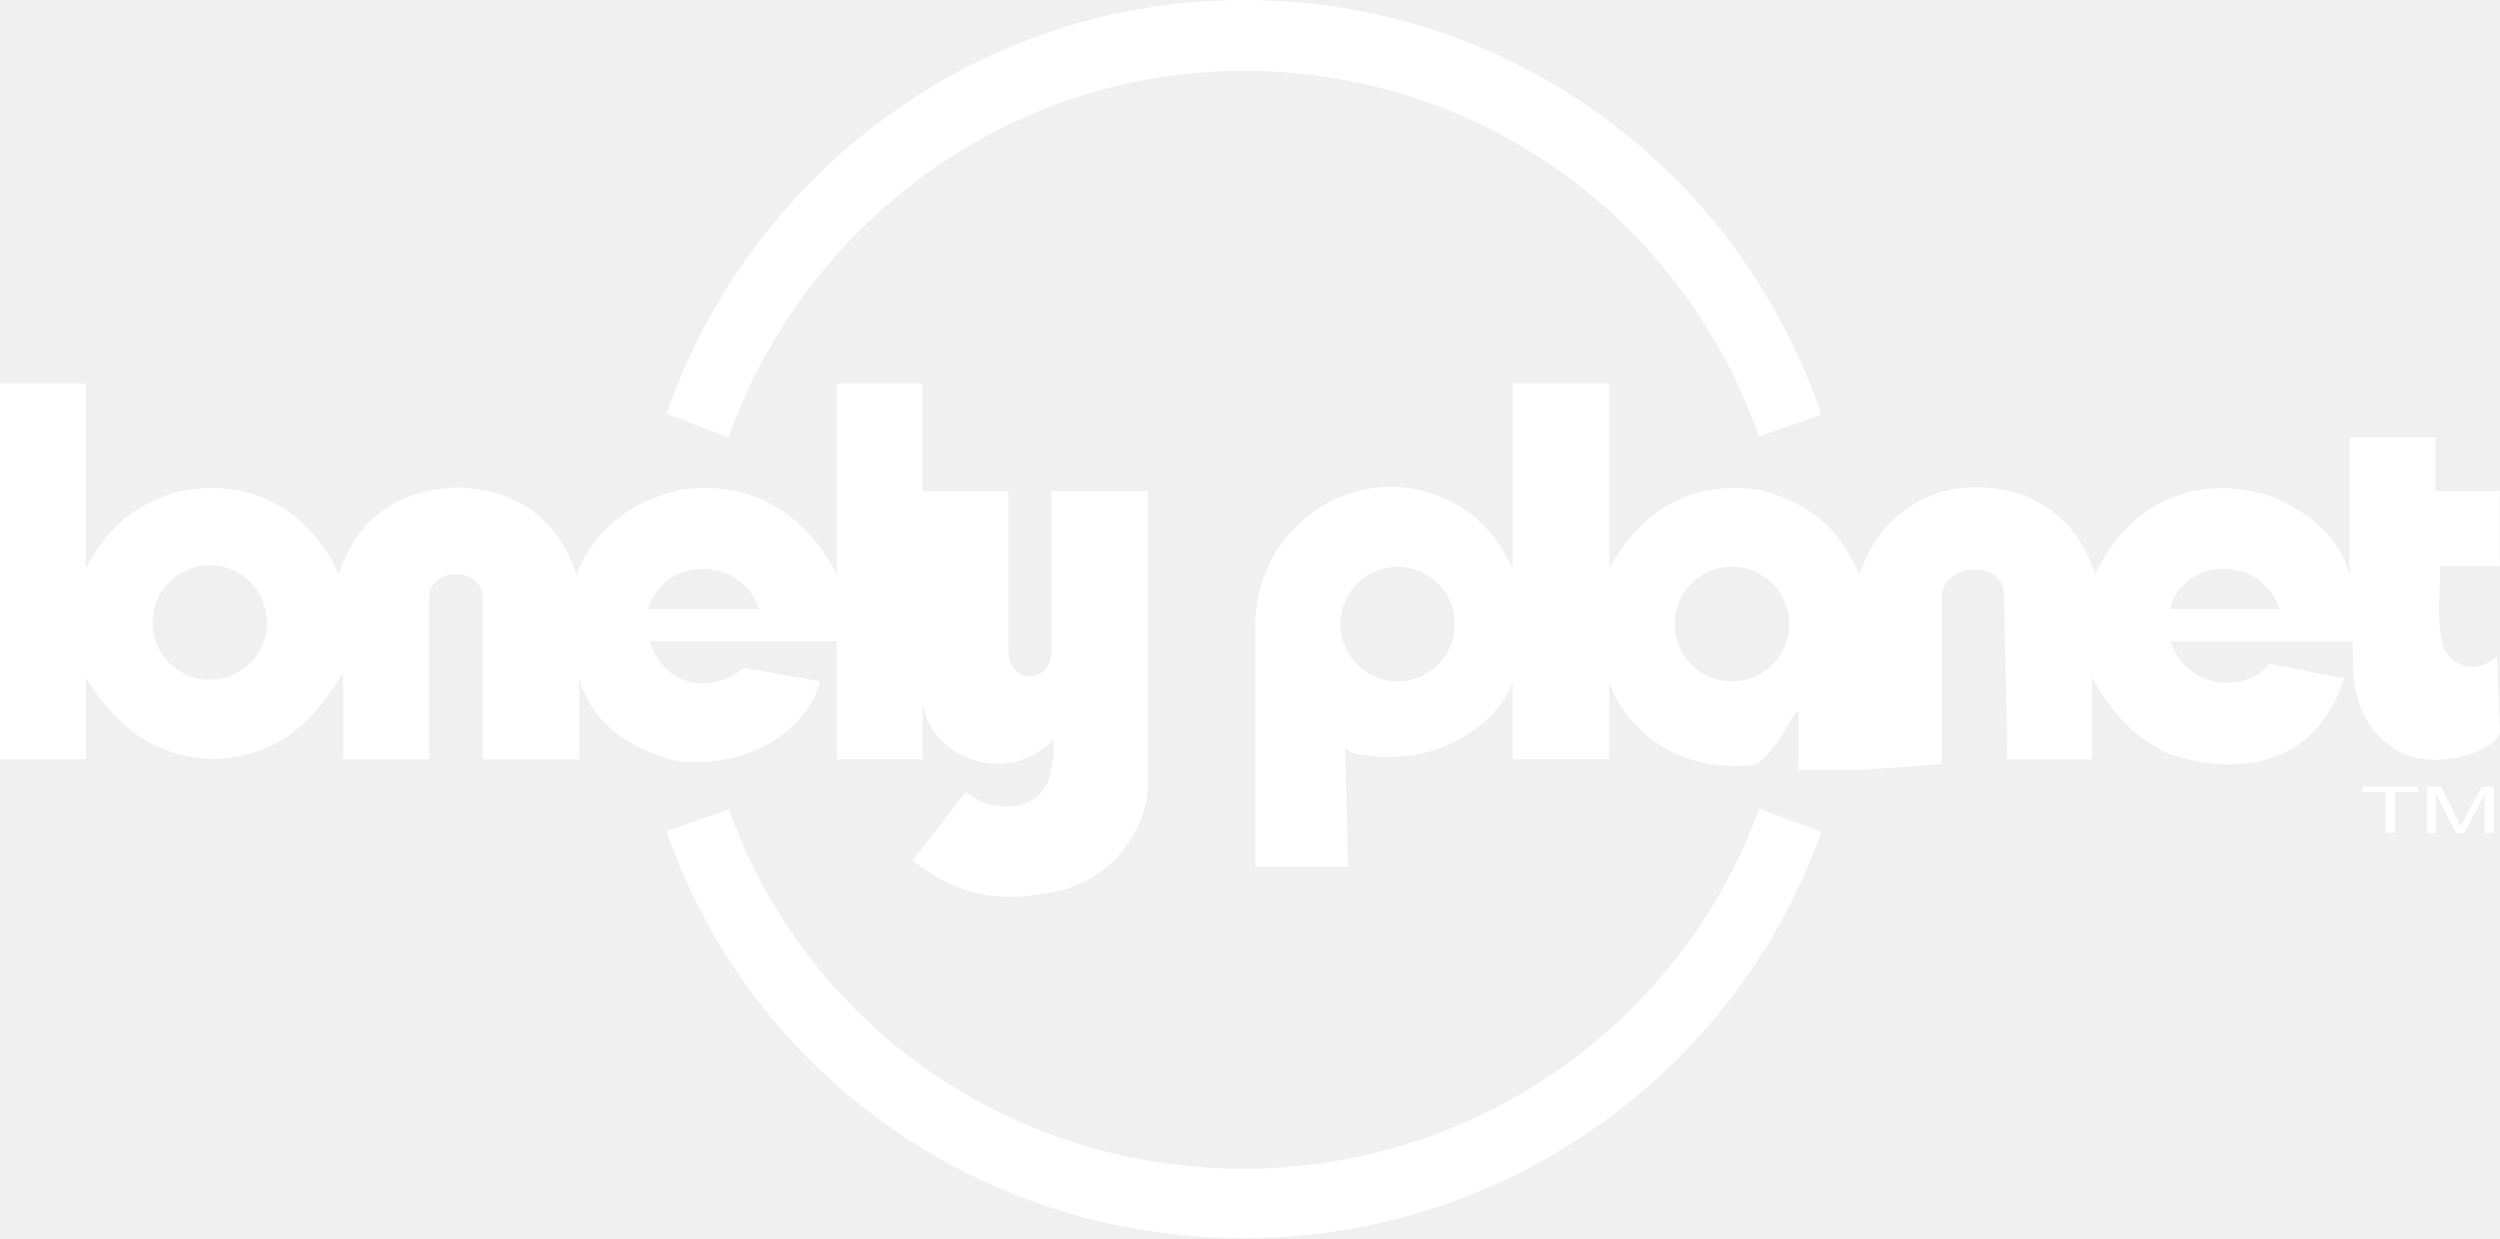
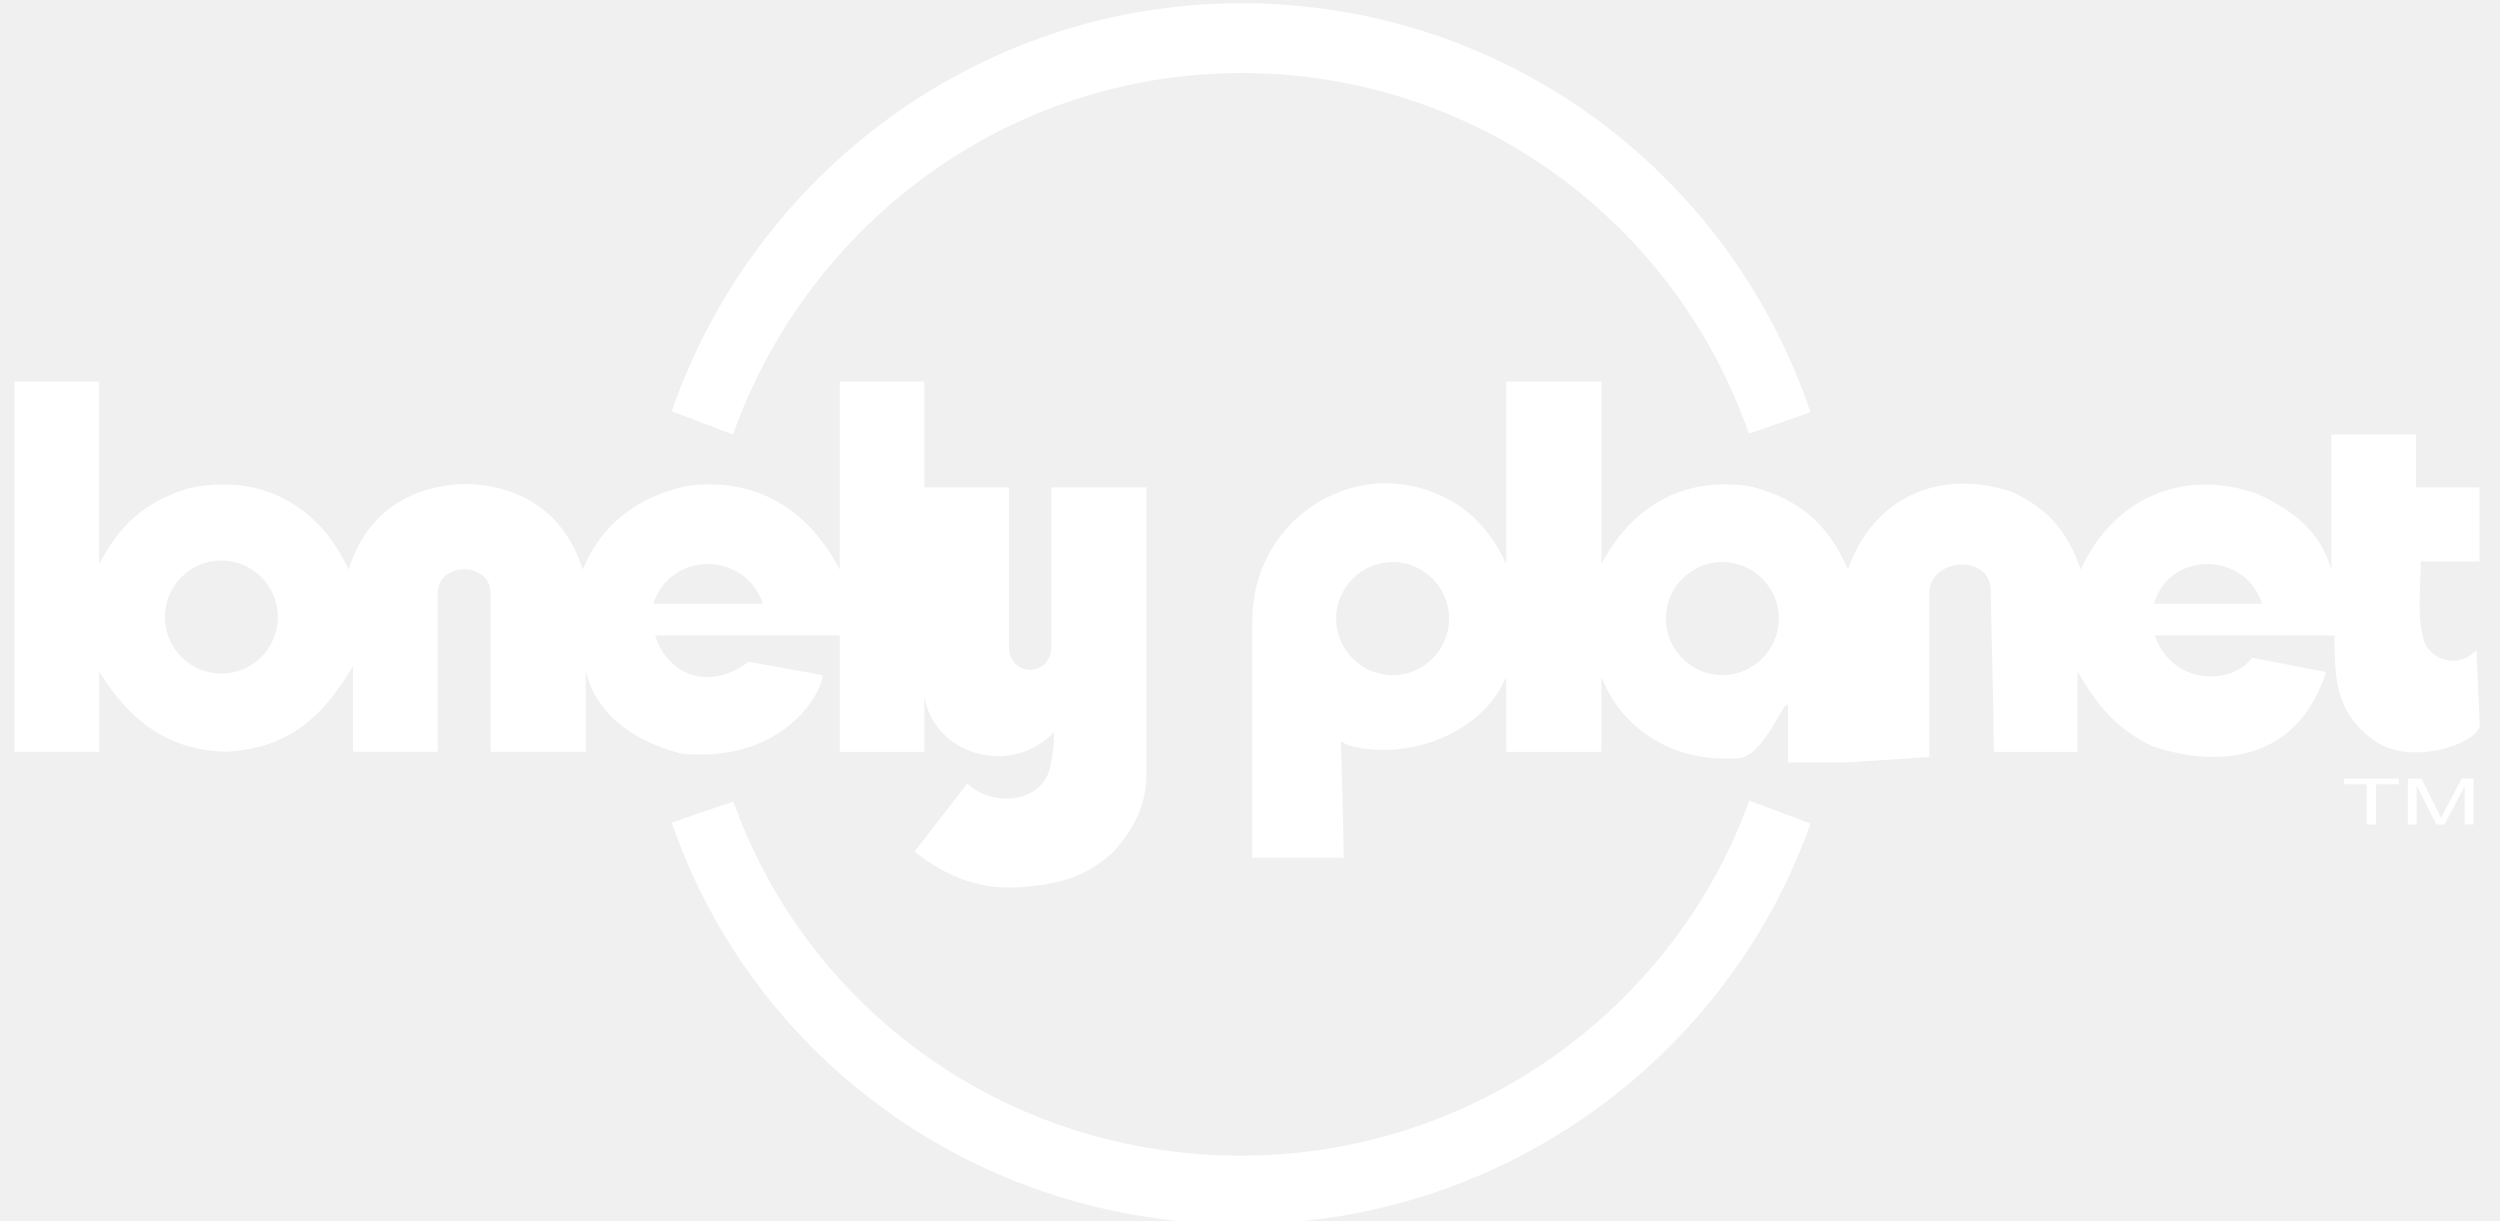
- <svg xmlns="http://www.w3.org/2000/svg" width="85" height="42.098" viewBox="0 0 85 42.098">
-   <g fill="#fff">
-     <path d="M42.3 2.408c8.088 0 14.951 5.135 17.502 12.432l1.064-.367 1.058-.371c-2.786-8.26-10.513-14.102-19.631-14.102-9.064 0-16.803 5.902-19.633 14.068l2.112.803c2.57-7.246 9.463-12.463 17.528-12.463zM84.886 22.312l-.138.121c-.546.443-1.358.24-1.642-.371-.292-.875-.141-1.721-.141-2.816h2.025v-2.551h-2.188v-1.826h-2.919v4.66c-.363-1.289-1.289-2.031-2.562-2.615-2.549-.902-4.96.158-6.081 2.615-.442-1.289-1.098-2.078-2.338-2.664-2.466-.865-4.832.162-5.688 2.664-.678-1.572-1.638-2.398-3.321-2.861-2.268-.375-4.084.613-5.179 2.664v-6.285h-3.282v6.285c-.365-.771-.754-1.318-1.42-1.863-3.155-2.289-7.335-.008-7.335 3.84v8.154h3.15c0-.73-.095-4.014-.095-4.014l.253.143c2.296.584 4.716-.576 5.446-2.371v2.592h3.282v-2.592c.729 1.881 2.563 2.963 4.66 2.811.97.062 1.774-2.43 1.776-1.717l-.006 1.863h2.058l2.82-.191v-5.654c0-1.176 2.015-1.365 2.116-.16.023 1.85.104 3.818.104 5.641h2.888v-2.781c.729 1.262 1.368 1.994 2.602 2.596 2.438.797 5.017.408 5.968-2.566l-2.556-.494c-.589.883-2.686 1.059-3.354-.766h6.203c0 1.459.029 2.646 1.346 3.605 1.319.961 3.689.076 3.661-.545l-.113-2.551zm-37.369.856c-1.073 0-1.949-.879-1.949-1.951s.876-1.949 1.949-1.949c1.072 0 1.947.877 1.947 1.949s-.875 1.951-1.947 1.951zm11.368 0c-1.075 0-1.946-.879-1.946-1.951s.871-1.949 1.946-1.949c1.072 0 1.947.877 1.947 1.949s-.875 1.951-1.947 1.951zm14.886-2.461c.508-1.824 3.141-1.824 3.729 0h-3.729zM27.862 23.168l-2.547-.461c-1.289.975-2.759.553-3.227-.906h6.363v4.012h2.918v-1.896c.365 2.051 3.033 2.748 4.472 1.215 0 .451-.052.979-.19 1.41-.461 1.109-2.005 1.109-2.805.367l-1.812 2.344c1.155.914 2.328 1.355 3.822 1.215 1.233-.123 2.076-.34 3.016-1.188.715-.799 1.158-1.629 1.158-2.699v-9.885h-3.282v5.471c0 1.094-1.46 1.094-1.46 0v-5.471h-2.918v-3.648h-2.918v6.482c-1.094-2.117-2.945-3.209-5.291-2.881-1.686.379-2.924 1.309-3.571 2.881-.585-1.863-1.981-2.852-3.9-2.953-2.032 0-3.559.996-4.171 2.953-1.025-2.258-3.105-3.35-5.551-2.795-1.469.461-2.32 1.232-3.051 2.598v-6.285h-2.917v12.766h2.917v-2.764c1.096 1.754 2.44 2.721 4.396 2.76 2.08-.123 3.266-1.111 4.359-2.955v2.959h2.918v-5.471c0-1.096 1.824-1.096 1.824 0v5.471h3.281v-2.781c.365 1.514 1.683 2.428 3.296 2.842 3.53.332 4.852-2.094 4.871-2.707zm-20.73-.053c-1.075 0-1.947-.877-1.947-1.951 0-1.072.872-1.949 1.947-1.949 1.074 0 1.947.877 1.947 1.949 0 1.074-.873 1.951-1.947 1.951zm18.674-2.408h-3.783c.585-1.824 3.174-1.824 3.783 0zM42.284 39.736c-8.088 0-14.949-5.045-17.5-12.209l-1.064.361-1.06.365c2.786 8.107 10.517 13.844 19.63 13.844 9.064 0 16.804-5.795 19.634-13.812l-2.111-.789c-2.571 7.117-9.464 12.24-17.529 12.24z" />
-     <polygon points="81.106,28.318 81.106,26.93 80.325,26.93 80.325,26.738 82.206,26.738 82.206,26.93 81.425,26.93 81.425,28.318" />
-     <path d="M82.521 28.318v-1.58h.468l.563 1.121.113.234.13-.254.578-1.102h.41v1.58h-.306v-1.32l-.694 1.32h-.277l-.683-1.338v1.338h-.302z" />
-   </g>
+ <svg xmlns="http://www.w3.org/2000/svg" width="86" height="42" viewBox="9 321 86 42" overflow="visible" enable-background="new 9 321 86 42">
+   <path fill="#fff" d="M51.702 323.513c8.069 0 14.917 5.123 17.461 12.403l1.062-.366 1.055-.37c-2.78-8.241-10.488-14.069-19.585-14.069-9.042 0-16.764 5.889-19.587 14.036l2.107.801c2.564-7.23 9.441-12.435 17.487-12.435z" />
+   <path fill="#fff" d="M94.189 343.371l-.138.121c-.544.442-1.355.239-1.638-.37-.292-.873-.14-1.717-.14-2.811h2.021v-2.545h-2.183v-1.821h-2.913v4.649c-.362-1.286-1.286-2.027-2.555-2.609-2.543-.9-4.949.157-6.067 2.609-.441-1.286-1.095-2.073-2.332-2.658-2.46-.863-4.821.162-5.675 2.658-.676-1.569-1.634-2.394-3.314-2.855-2.262-.374-4.074.612-5.167 2.658v-6.271h-3.274v6.271c-.365-.77-.752-1.315-1.417-1.858-3.148-2.284-7.318-.008-7.318 3.83v8.136h3.143c0-.729-.094-4.004-.094-4.004l.252.142c2.291.583 4.705-.574 5.434-2.365v2.586h3.274v-2.586c.728 1.876 2.558 2.956 4.649 2.804.967.062 1.77-2.424 1.772-1.713l-.006 1.859h2.053l2.813-.191v-5.641c0-1.174 2.01-1.362 2.111-.16.023 1.846.104 3.81.104 5.628h2.881v-2.775c.727 1.259 1.365 1.99 2.596 2.59 2.433.795 5.005.407 5.954-2.561l-2.55-.493c-.587.881-2.679 1.057-3.347-.764h6.189c0 1.456.029 2.641 1.342 3.598 1.316.958 3.681.075 3.653-.544l-.113-2.544zm-37.282.854c-1.071 0-1.945-.877-1.945-1.946 0-1.07.874-1.945 1.945-1.945 1.07 0 1.943.875 1.943 1.945 0 1.069-.873 1.946-1.943 1.946zm11.342 0c-1.073 0-1.942-.877-1.942-1.946 0-1.07.869-1.945 1.942-1.945 1.07 0 1.943.875 1.943 1.945-.001 1.069-.874 1.946-1.943 1.946zm14.851-2.455c.507-1.82 3.134-1.82 3.72 0h-3.72z" />
+   <path fill="#fff" d="M37.298 344.225l-2.541-.46c-1.286.973-2.752.552-3.219-.904h6.349v4.003h2.911v-1.893c.364 2.046 3.026 2.742 4.461 1.212 0 .45-.052.977-.19 1.407-.46 1.106-2 1.106-2.798.366l-1.809 2.339c1.153.911 2.323 1.352 3.813 1.212 1.23-.123 2.071-.34 3.009-1.186.713-.797 1.155-1.625 1.155-2.692v-9.862h-3.274v5.458c0 1.092-1.457 1.092-1.457 0v-5.458h-2.911v-3.64h-2.911v6.468c-1.091-2.112-2.938-3.202-5.279-2.875-1.682.379-2.917 1.306-3.563 2.875-.583-1.859-1.977-2.846-3.892-2.946-2.027 0-3.55.993-4.161 2.946-1.023-2.253-3.098-3.342-5.538-2.789-1.465.46-2.315 1.229-3.044 2.592v-6.271h-2.909v12.736h2.91v-2.758c1.093 1.75 2.435 2.715 4.386 2.754 2.075-.123 3.258-1.109 4.349-2.948v2.952h2.912v-5.458c0-1.094 1.82-1.094 1.82 0v5.458h3.273v-2.775c.365 1.511 1.679 2.423 3.289 2.836 3.52.333 4.84-2.087 4.859-2.699zm-20.682-.053c-1.073 0-1.943-.875-1.943-1.946 0-1.07.87-1.945 1.943-1.945 1.072 0 1.943.875 1.943 1.945 0 1.071-.871 1.946-1.943 1.946zm18.63-2.402h-3.774c.584-1.821 3.167-1.821 3.774 0z" />
+   <path fill="#fff" d="M51.687 360.755c-8.069 0-14.915-5.033-17.459-12.181l-1.062.36-1.057.364c2.78 8.089 10.492 13.812 19.584 13.812 9.043 0 16.765-5.781 19.588-13.78l-2.106-.787c-2.565 7.101-9.443 12.212-17.488 12.212z" />
+   <polygon fill="#fff" points="90.419,349.363 90.419,347.978 89.639,347.978 89.639,347.786 91.516,347.786 91.516,347.978 90.736,347.978 90.736,349.363" />
+   <path fill="#fff" d="M91.831 349.363v-1.577h.467l.562 1.119.113.233.13-.253.577-1.1h.409v1.577h-.305v-1.317l-.693 1.317h-.277l-.681-1.335v1.335h-.302z" />
+   <rect x="9.917" y="321" width="85.083" height="42" fill="none" />
</svg>
